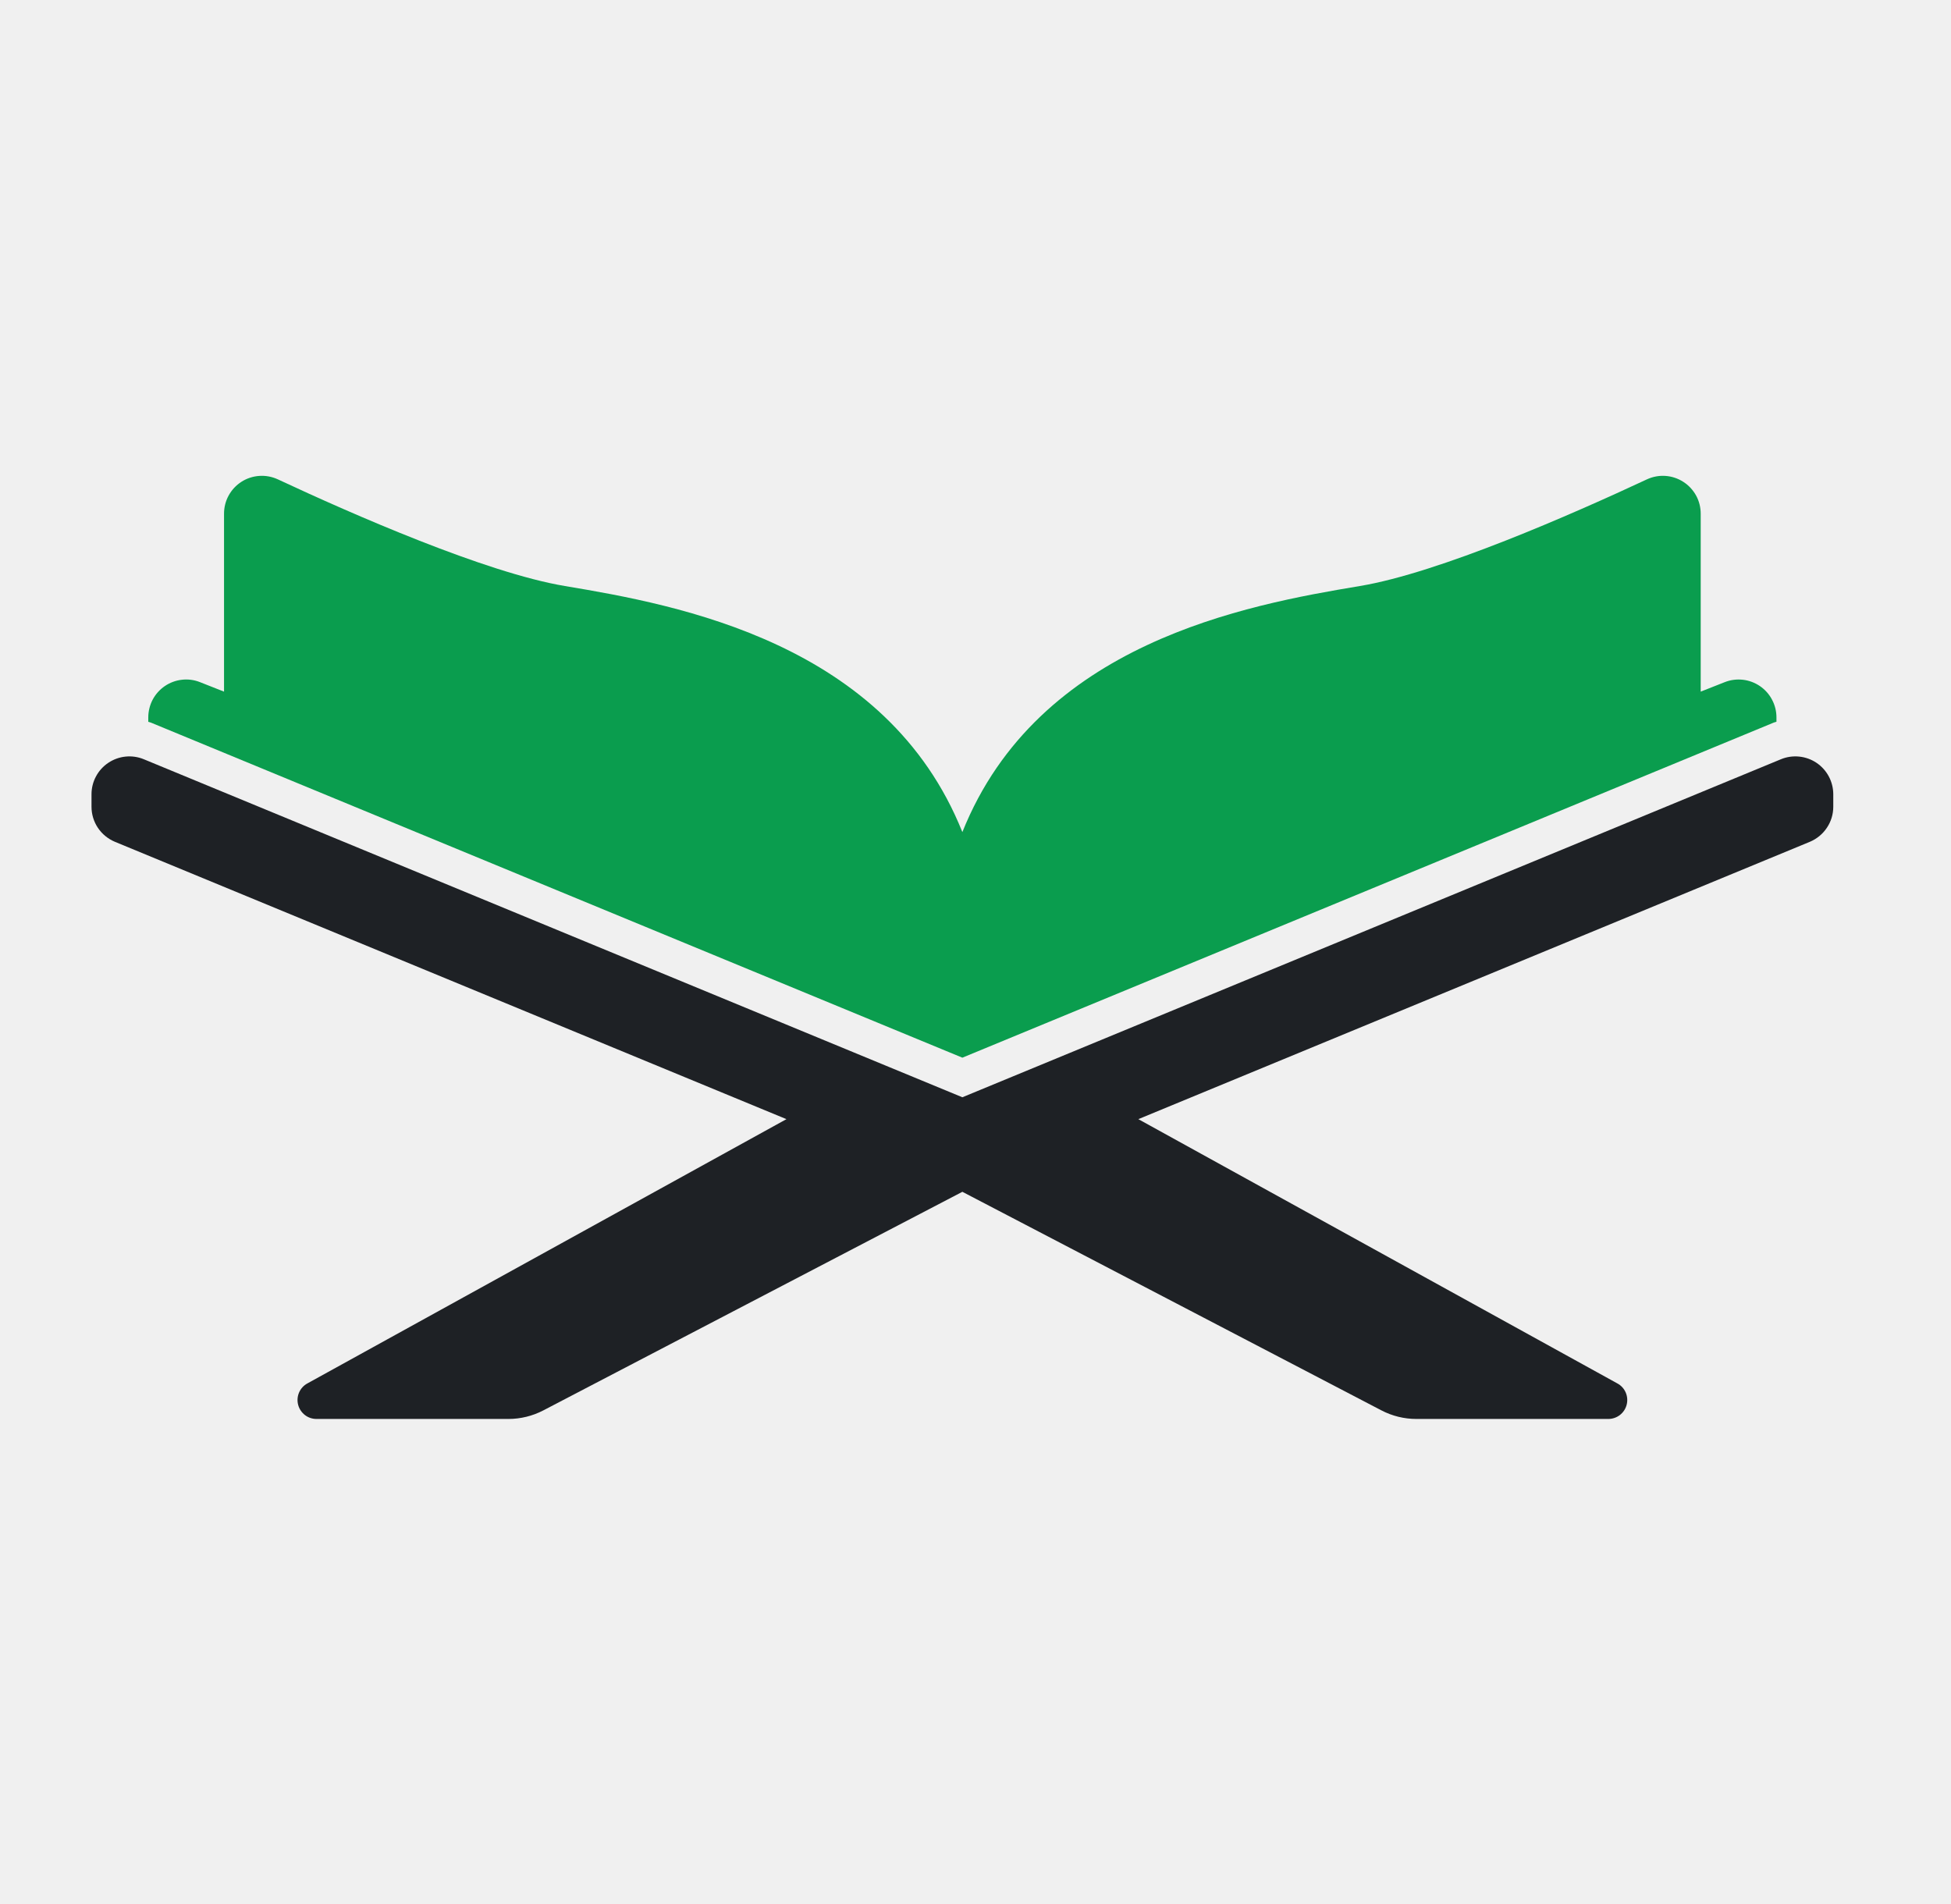
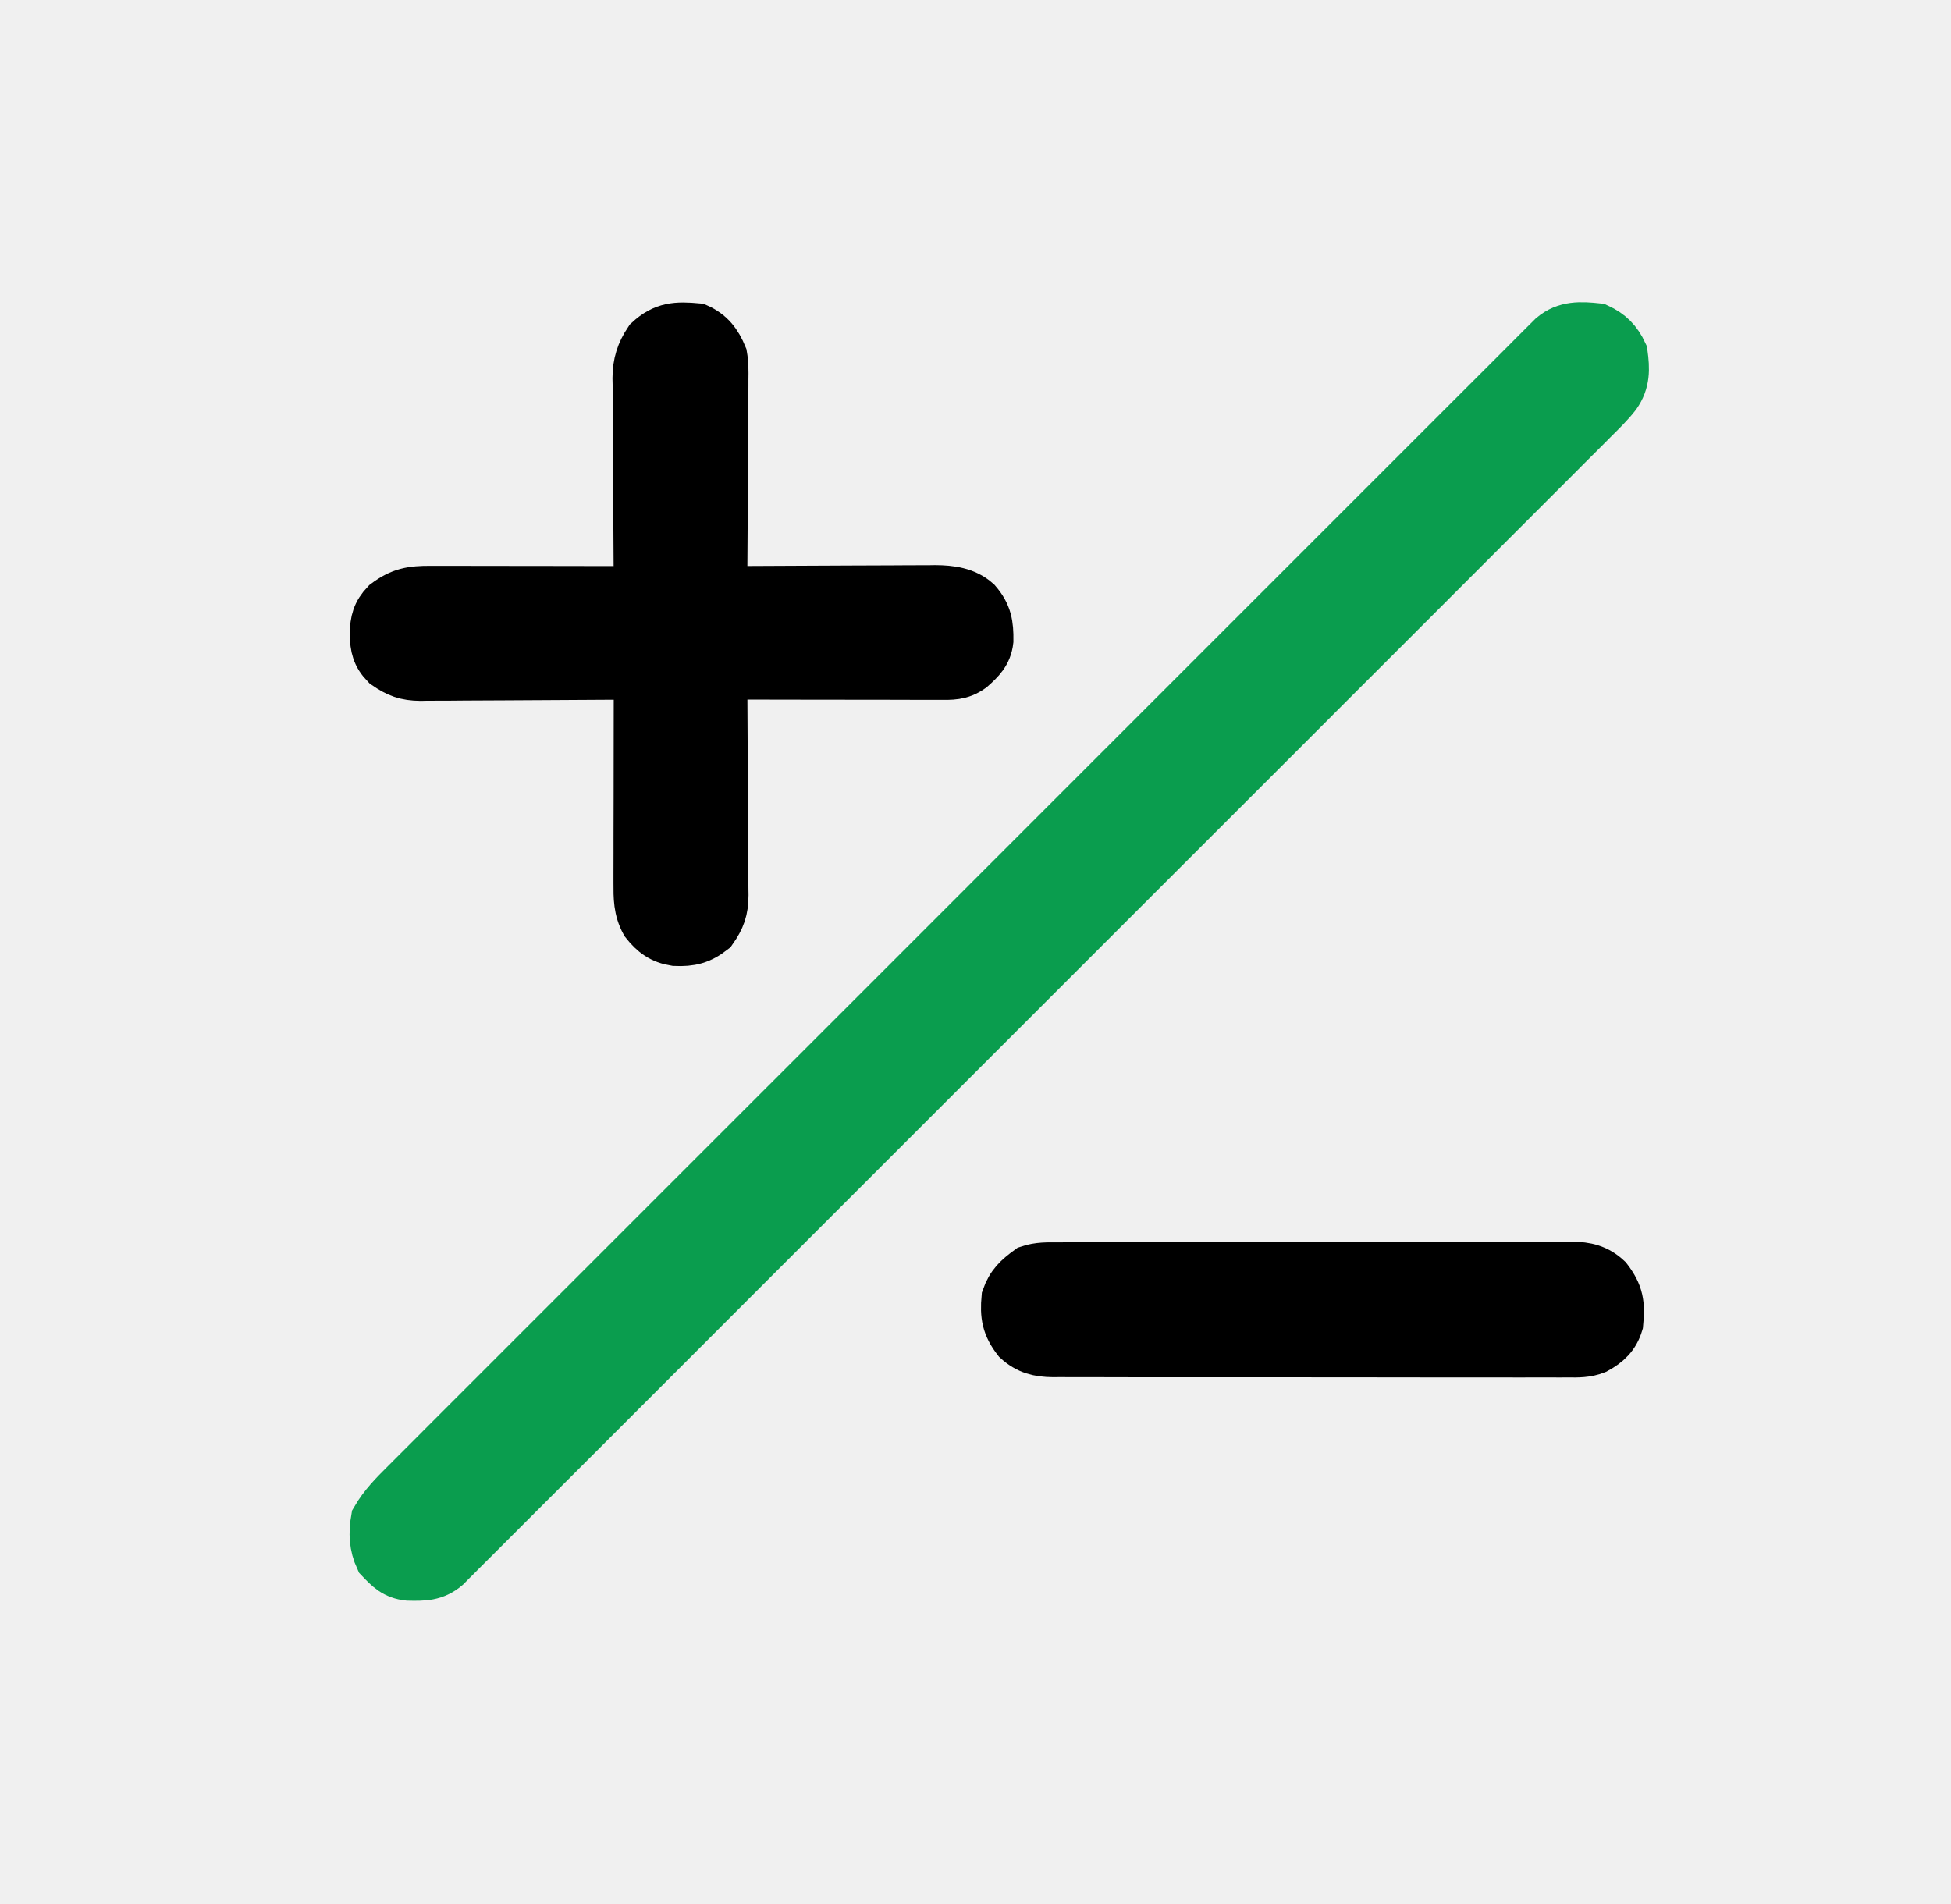
<svg xmlns="http://www.w3.org/2000/svg" width="41" height="40" viewBox="0 0 41 40" fill="none">
-   <g id="Frame 43">
-     <g id="Group">
-       <path id="Vector" d="M20.224 22.229L37.274 15.187C37.293 15.179 37.313 15.176 37.332 15.169V15.077C37.332 14.947 37.3 14.819 37.239 14.705C37.179 14.59 37.091 14.492 36.984 14.419C36.876 14.346 36.753 14.3 36.624 14.286C36.495 14.272 36.364 14.289 36.244 14.337L35.74 14.536V10.796C35.74 10.662 35.707 10.531 35.643 10.414C35.578 10.297 35.486 10.198 35.373 10.126C35.261 10.054 35.132 10.011 34.998 10.002C34.865 9.993 34.732 10.018 34.611 10.074C33.049 10.804 30.238 12.04 28.579 12.316C26.192 12.714 21.815 13.51 20.224 17.488C18.633 13.51 14.256 12.714 11.869 12.316C10.21 12.038 7.399 10.804 5.838 10.074C5.716 10.018 5.583 9.993 5.45 10.002C5.316 10.011 5.187 10.053 5.075 10.125C4.962 10.197 4.87 10.296 4.805 10.414C4.741 10.531 4.708 10.662 4.708 10.796V14.536L4.204 14.337C4.084 14.289 3.953 14.271 3.824 14.286C3.695 14.3 3.571 14.346 3.464 14.419C3.357 14.492 3.269 14.59 3.208 14.705C3.148 14.82 3.116 14.948 3.116 15.078V15.17C3.135 15.177 3.156 15.18 3.174 15.188L20.224 22.229Z" fill="#0A9D4E" />
-       <path id="Vector_2" d="M37.426 15.957L20.224 23.061L3.022 15.957C2.901 15.907 2.77 15.888 2.64 15.901C2.51 15.914 2.385 15.959 2.276 16.032C2.168 16.104 2.078 16.203 2.017 16.318C1.955 16.433 1.923 16.562 1.923 16.693V16.956C1.923 17.114 1.97 17.268 2.057 17.398C2.145 17.529 2.269 17.631 2.415 17.692L16.527 23.521L6.458 29.076C6.381 29.118 6.32 29.185 6.285 29.266C6.25 29.347 6.243 29.438 6.265 29.523C6.287 29.609 6.337 29.684 6.407 29.739C6.476 29.793 6.562 29.822 6.651 29.822H10.683C10.94 29.822 11.192 29.76 11.42 29.641L20.224 25.048L29.029 29.641C29.256 29.76 29.509 29.822 29.765 29.822H33.798C33.886 29.822 33.972 29.793 34.042 29.739C34.112 29.685 34.162 29.609 34.184 29.523C34.206 29.438 34.199 29.348 34.164 29.266C34.129 29.185 34.068 29.118 33.99 29.076L23.922 23.521L38.034 17.692C38.179 17.631 38.304 17.529 38.391 17.398C38.479 17.268 38.526 17.114 38.526 16.956V16.693C38.526 16.562 38.493 16.433 38.432 16.318C38.37 16.202 38.281 16.104 38.172 16.031C38.064 15.959 37.939 15.914 37.809 15.901C37.678 15.888 37.547 15.907 37.426 15.957Z" fill="#1E2125" />
-     </g>
+   <g clip-path="url(#clip0_2115_13788)">
+     <path d="M33.578 6.874C33.845 6.998 34.001 7.154 34.125 7.421C34.171 7.761 34.179 8.024 33.979 8.312C33.833 8.499 33.663 8.663 33.495 8.83C33.454 8.872 33.412 8.914 33.369 8.957C33.229 9.098 33.088 9.238 32.947 9.378C32.846 9.48 32.744 9.582 32.642 9.684C32.421 9.905 32.2 10.126 31.979 10.347C31.65 10.676 31.321 11.005 30.992 11.334C30.405 11.922 29.817 12.509 29.23 13.097C28.716 13.61 28.202 14.124 27.688 14.638C27.654 14.672 27.62 14.707 27.585 14.742C27.446 14.88 27.308 15.018 27.17 15.157C25.872 16.455 24.574 17.752 23.276 19.05C22.122 20.203 20.969 21.357 19.816 22.51C18.52 23.806 17.225 25.102 15.929 26.397C15.791 26.535 15.653 26.673 15.515 26.811C15.481 26.845 15.447 26.879 15.412 26.914C14.898 27.428 14.384 27.942 13.871 28.456C13.287 29.04 12.703 29.624 12.119 30.208C11.791 30.535 11.464 30.861 11.137 31.189C10.894 31.433 10.65 31.676 10.406 31.92C10.307 32.019 10.208 32.118 10.109 32.217C9.976 32.351 9.842 32.484 9.707 32.618C9.669 32.657 9.63 32.696 9.59 32.736C9.554 32.772 9.518 32.807 9.481 32.844C9.451 32.874 9.42 32.905 9.389 32.937C9.138 33.15 8.9 33.148 8.581 33.141C8.291 33.11 8.157 32.972 7.964 32.769C7.835 32.492 7.822 32.221 7.875 31.921C8.044 31.629 8.266 31.405 8.504 31.169C8.546 31.127 8.588 31.085 8.631 31.042C8.771 30.901 8.912 30.76 9.053 30.62C9.154 30.518 9.256 30.417 9.357 30.315C9.578 30.093 9.8 29.872 10.021 29.651C10.35 29.323 10.679 28.993 11.008 28.664C11.595 28.077 12.182 27.489 12.77 26.902C13.284 26.388 13.798 25.874 14.312 25.36C14.363 25.309 14.363 25.309 14.415 25.257C14.553 25.119 14.692 24.98 14.83 24.842C16.128 23.544 17.426 22.246 18.724 20.949C19.877 19.796 21.031 18.642 22.184 17.488C23.48 16.192 24.775 14.897 26.071 13.601C26.209 13.463 26.347 13.325 26.485 13.187C26.519 13.153 26.553 13.119 26.588 13.084C27.102 12.57 27.615 12.057 28.129 11.543C28.713 10.959 29.297 10.375 29.881 9.791C30.208 9.464 30.535 9.137 30.862 8.81C31.106 8.566 31.35 8.322 31.594 8.079C31.693 7.98 31.792 7.881 31.891 7.782C32.024 7.648 32.158 7.514 32.292 7.38C32.351 7.322 32.351 7.322 32.41 7.262C32.446 7.227 32.481 7.191 32.518 7.155C32.549 7.124 32.58 7.093 32.611 7.062C32.898 6.818 33.219 6.836 33.578 6.874Z" fill="#0A9D4E" stroke="#0A9D4E" />
+     <path d="M14.656 6.874C14.939 7 15.087 7.193 15.203 7.476C15.232 7.642 15.231 7.803 15.228 7.971C15.228 8.019 15.228 8.067 15.228 8.117C15.228 8.275 15.226 8.432 15.225 8.59C15.224 8.7 15.224 8.81 15.223 8.919C15.223 9.207 15.221 9.496 15.218 9.784C15.216 10.078 15.215 10.373 15.214 10.667C15.211 11.244 15.208 11.821 15.203 12.398C15.262 12.397 15.322 12.397 15.383 12.397C15.943 12.393 16.503 12.391 17.063 12.389C17.351 12.388 17.639 12.387 17.927 12.385C18.204 12.384 18.483 12.383 18.761 12.382C18.866 12.382 18.972 12.381 19.078 12.38C19.227 12.379 19.375 12.379 19.524 12.379C19.568 12.379 19.611 12.378 19.656 12.377C19.971 12.379 20.295 12.419 20.539 12.639C20.768 12.904 20.801 13.126 20.797 13.464C20.766 13.735 20.616 13.882 20.419 14.056C20.183 14.223 19.992 14.21 19.71 14.209C19.662 14.209 19.613 14.209 19.563 14.209C19.402 14.209 19.241 14.208 19.08 14.208C18.969 14.208 18.858 14.208 18.746 14.207C18.453 14.207 18.159 14.207 17.865 14.206C17.566 14.206 17.266 14.205 16.967 14.205C16.379 14.204 15.791 14.204 15.203 14.202C15.204 14.264 15.204 14.325 15.205 14.389C15.209 14.969 15.212 15.549 15.214 16.129C15.216 16.427 15.217 16.726 15.22 17.024C15.222 17.312 15.223 17.6 15.224 17.888C15.224 17.997 15.225 18.107 15.226 18.217C15.228 18.371 15.228 18.525 15.228 18.679C15.229 18.724 15.229 18.769 15.23 18.816C15.228 19.127 15.164 19.306 14.984 19.562C14.723 19.765 14.518 19.817 14.188 19.802C13.898 19.756 13.725 19.629 13.542 19.398C13.389 19.116 13.391 18.864 13.392 18.548C13.392 18.501 13.392 18.454 13.392 18.406C13.392 18.251 13.393 18.096 13.393 17.941C13.393 17.833 13.393 17.726 13.393 17.618C13.393 17.335 13.394 17.052 13.395 16.769C13.395 16.48 13.396 16.191 13.396 15.902C13.396 15.336 13.397 14.769 13.398 14.202C13.338 14.203 13.277 14.203 13.214 14.204C12.64 14.208 12.067 14.212 11.493 14.214C11.198 14.215 10.903 14.216 10.608 14.219C10.324 14.221 10.039 14.223 9.754 14.223C9.646 14.224 9.537 14.224 9.429 14.226C9.276 14.227 9.124 14.227 8.972 14.227C8.927 14.228 8.883 14.229 8.837 14.23C8.527 14.227 8.349 14.16 8.094 13.984C7.892 13.777 7.858 13.607 7.848 13.327C7.858 13.048 7.895 12.88 8.094 12.671C8.416 12.428 8.652 12.39 9.046 12.392C9.117 12.392 9.117 12.392 9.189 12.392C9.344 12.392 9.499 12.392 9.655 12.392C9.762 12.393 9.87 12.393 9.978 12.393C10.261 12.393 10.545 12.393 10.828 12.394C11.117 12.395 11.406 12.395 11.696 12.395C12.263 12.396 12.831 12.397 13.398 12.398C13.398 12.338 13.398 12.279 13.397 12.218C13.393 11.658 13.389 11.098 13.387 10.538C13.386 10.25 13.384 9.962 13.382 9.674C13.38 9.396 13.378 9.118 13.378 8.84C13.377 8.735 13.377 8.629 13.375 8.523C13.374 8.374 13.373 8.225 13.374 8.077C13.373 8.033 13.372 7.99 13.371 7.945C13.373 7.638 13.446 7.404 13.617 7.148C13.945 6.844 14.22 6.834 14.656 6.874Z" fill="black" stroke="black" />
+     <path d="M22.24 26.61C22.287 26.609 22.334 26.609 22.383 26.609C22.542 26.608 22.701 26.608 22.86 26.608C22.974 26.608 23.087 26.608 23.201 26.608C23.511 26.607 23.82 26.606 24.129 26.606C24.323 26.606 24.516 26.606 24.709 26.606C25.313 26.605 25.917 26.604 26.521 26.604C27.219 26.604 27.917 26.603 28.615 26.601C29.154 26.6 29.694 26.599 30.233 26.599C30.555 26.599 30.877 26.599 31.199 26.598C31.502 26.597 31.805 26.597 32.108 26.598C32.22 26.598 32.331 26.597 32.442 26.597C32.594 26.596 32.746 26.596 32.898 26.597C32.942 26.597 32.986 26.596 33.031 26.596C33.332 26.598 33.566 26.652 33.794 26.865C34.045 27.193 34.072 27.41 34.032 27.82C33.95 28.091 33.788 28.243 33.541 28.377C33.345 28.456 33.154 28.452 32.945 28.449C32.897 28.45 32.849 28.45 32.8 28.45C32.641 28.451 32.482 28.45 32.323 28.449C32.209 28.45 32.095 28.45 31.98 28.45C31.671 28.451 31.361 28.45 31.051 28.449C30.726 28.449 30.402 28.449 30.077 28.449C29.533 28.449 28.988 28.449 28.443 28.447C27.813 28.446 27.184 28.446 26.554 28.446C25.948 28.447 25.342 28.447 24.736 28.446C24.478 28.446 24.22 28.446 23.963 28.446C23.659 28.446 23.355 28.446 23.052 28.444C22.941 28.444 22.829 28.444 22.718 28.444C22.566 28.445 22.413 28.444 22.262 28.443C22.217 28.443 22.173 28.444 22.128 28.444C21.827 28.441 21.595 28.386 21.364 28.176C21.13 27.875 21.092 27.644 21.126 27.273C21.226 26.985 21.378 26.847 21.618 26.672C21.827 26.602 22.023 26.609 22.24 26.61Z" fill="black" stroke="black" />
  </g>
+   <defs>
+     <clipPath id="clip0_2115_13788">
+       <rect width="28" height="28" fill="white" transform="translate(7 6)" />
+     </clipPath>
+   </defs>
</svg>
